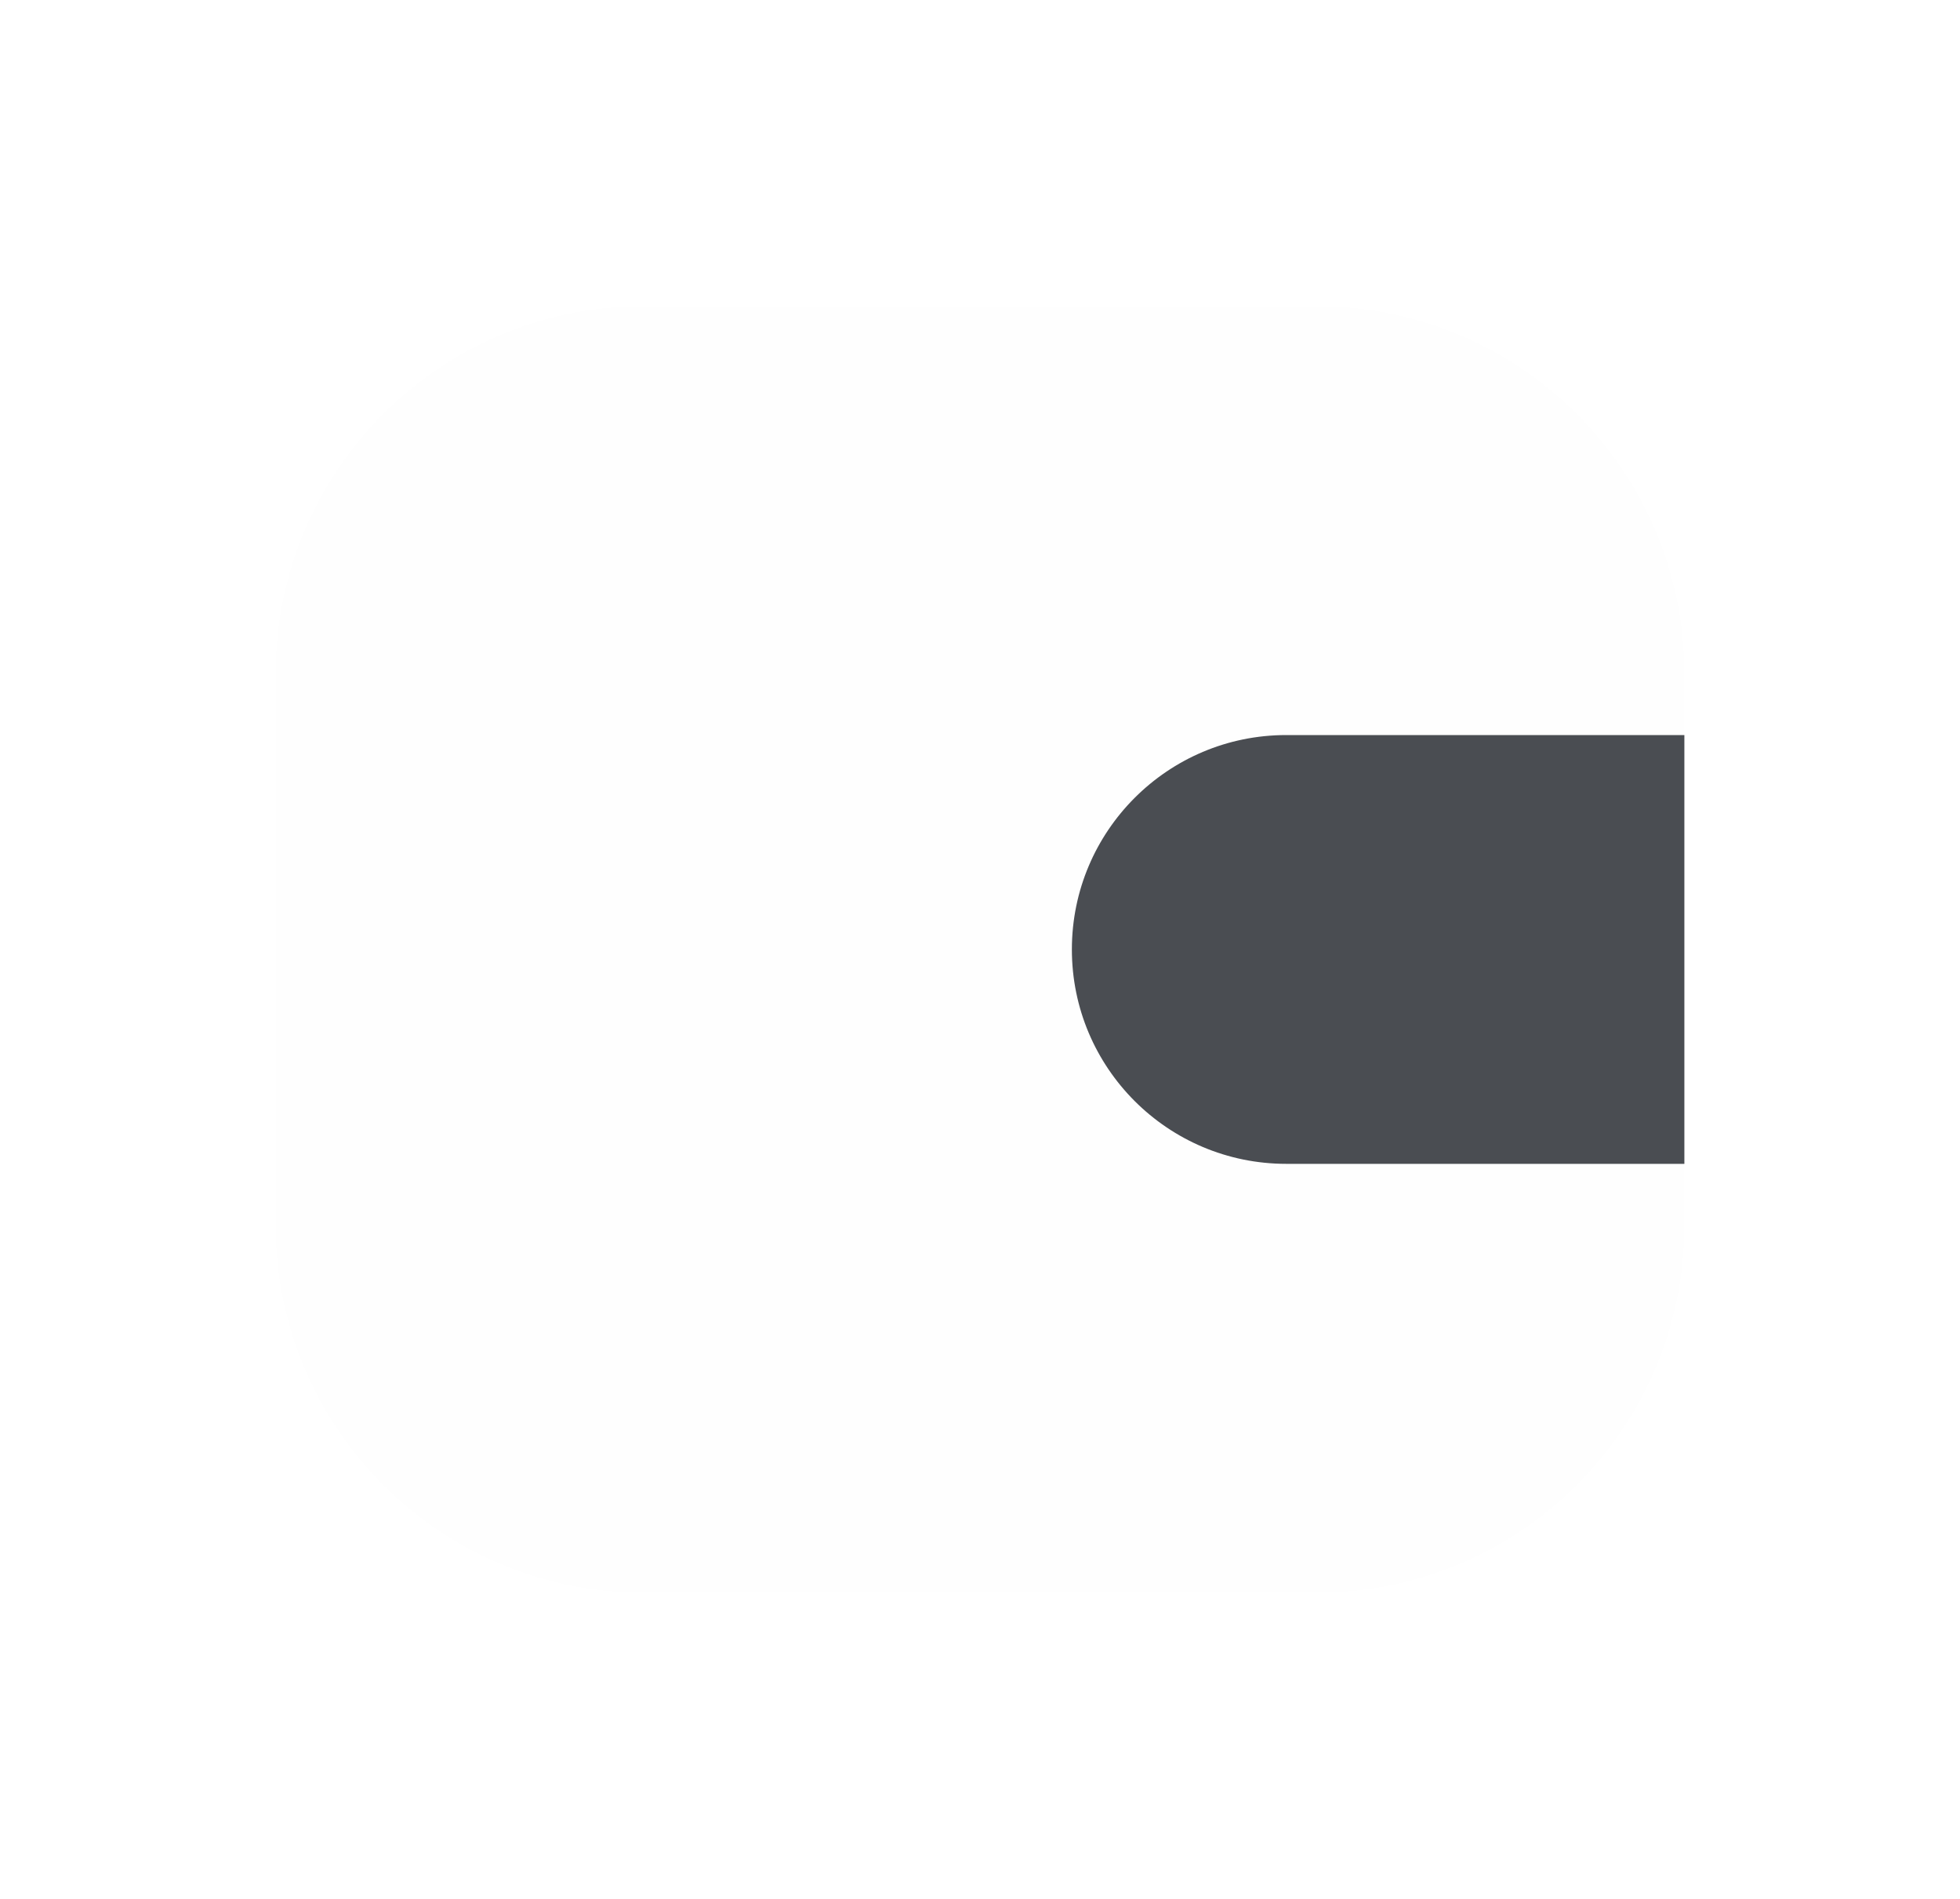
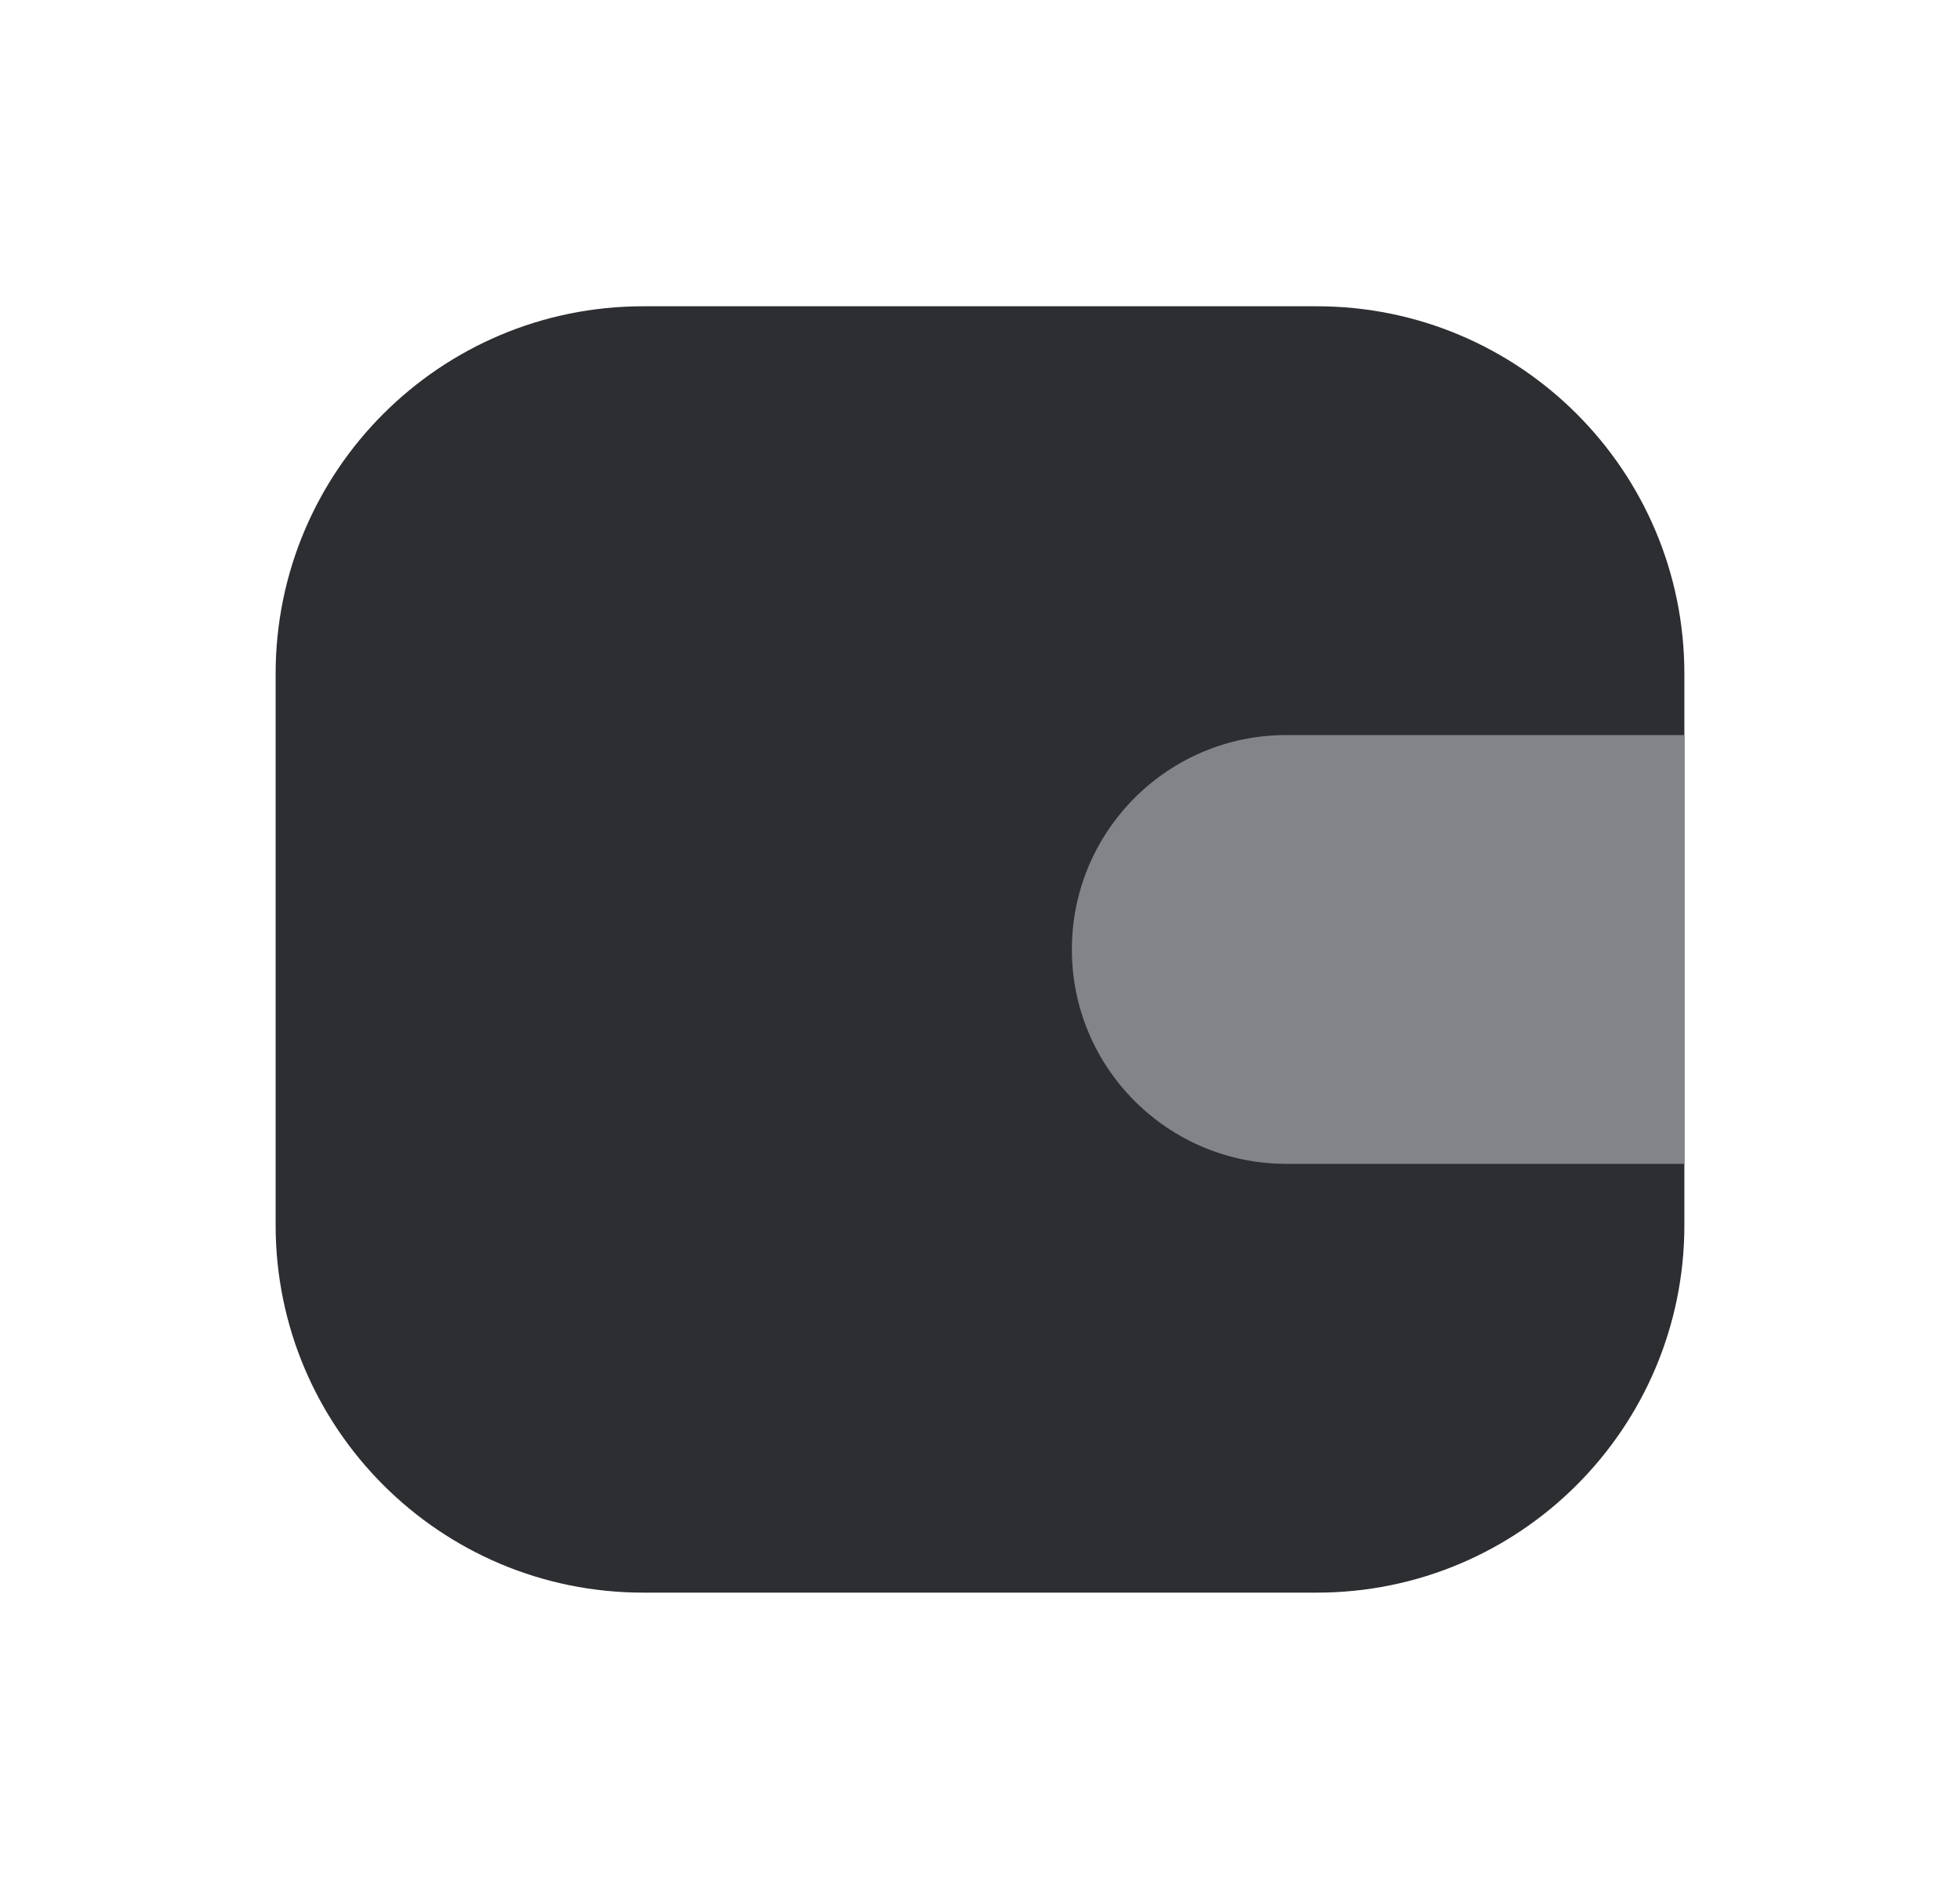
- <svg xmlns="http://www.w3.org/2000/svg" xmlns:xlink="http://www.w3.org/1999/xlink" width="64px" height="62px" viewBox="0 0 64 62" version="1.1">
-   <defs>
-     <rect id="path-1" x="0" y="0" width="46" height="42" rx="12" />
-     <filter x="-20.7%" y="-20.2%" width="141.3%" height="145.2%" filterUnits="objectBoundingBox" id="filter-2">
-       <feOffset dx="0" dy="1" in="SourceAlpha" result="shadowOffsetOuter1" />
-       <feGaussianBlur stdDeviation="3" in="shadowOffsetOuter1" result="shadowBlurOuter1" />
-       <feColorMatrix values="0 0 0 0 1   0 0 0 0 1   0 0 0 0 1  0 0 0 0.5 0" type="matrix" in="shadowBlurOuter1" />
-     </filter>
-   </defs>
+ <svg xmlns="http://www.w3.org/2000/svg" width="64px" height="62px" viewBox="0 0 64 62" version="1.1">
  <g id="页面-1" stroke="none" stroke-width="1" fill="none" fill-rule="evenodd">
-     <g id="首页" transform="translate(-80, -1517)">
+     <g id="消息" transform="translate(-80, -1517)">
      <g id="导航" transform="translate(0, 1504)">
        <g id="编组-62" transform="translate(80, 13)">
          <rect id="矩形" x="0" y="0" width="64" height="62" />
-           <g id="编组-58" transform="translate(9, 10)">
-             <g id="矩形">
-               <use fill="black" fill-opacity="1" filter="url(#filter-2)" xlink:href="#path-1" />
-               <use fill="#FEFEFE" fill-rule="evenodd" xlink:href="#path-1" />
-             </g>
-             <path d="M46,28 L33,28 C29.134,28 26,24.866 26,21 C26,17.134 29.134,14 33,14 L46,14 L46,14" id="路径" fill="#4A4D52" />
+           <g id="编组-58" transform="translate(9, 10)" fill-rule="nonzero">
+             <rect id="矩形" fill="#2C2E32" x="0" y="0" width="46" height="42" rx="12" />
+             <path d="M46,28 L33,28 C29.134,28 26,24.866 26,21 C26,17.134 29.134,14 33,14 L46,14 L46,14" id="路径" fill="#828487" />
          </g>
        </g>
      </g>
    </g>
  </g>
</svg>
